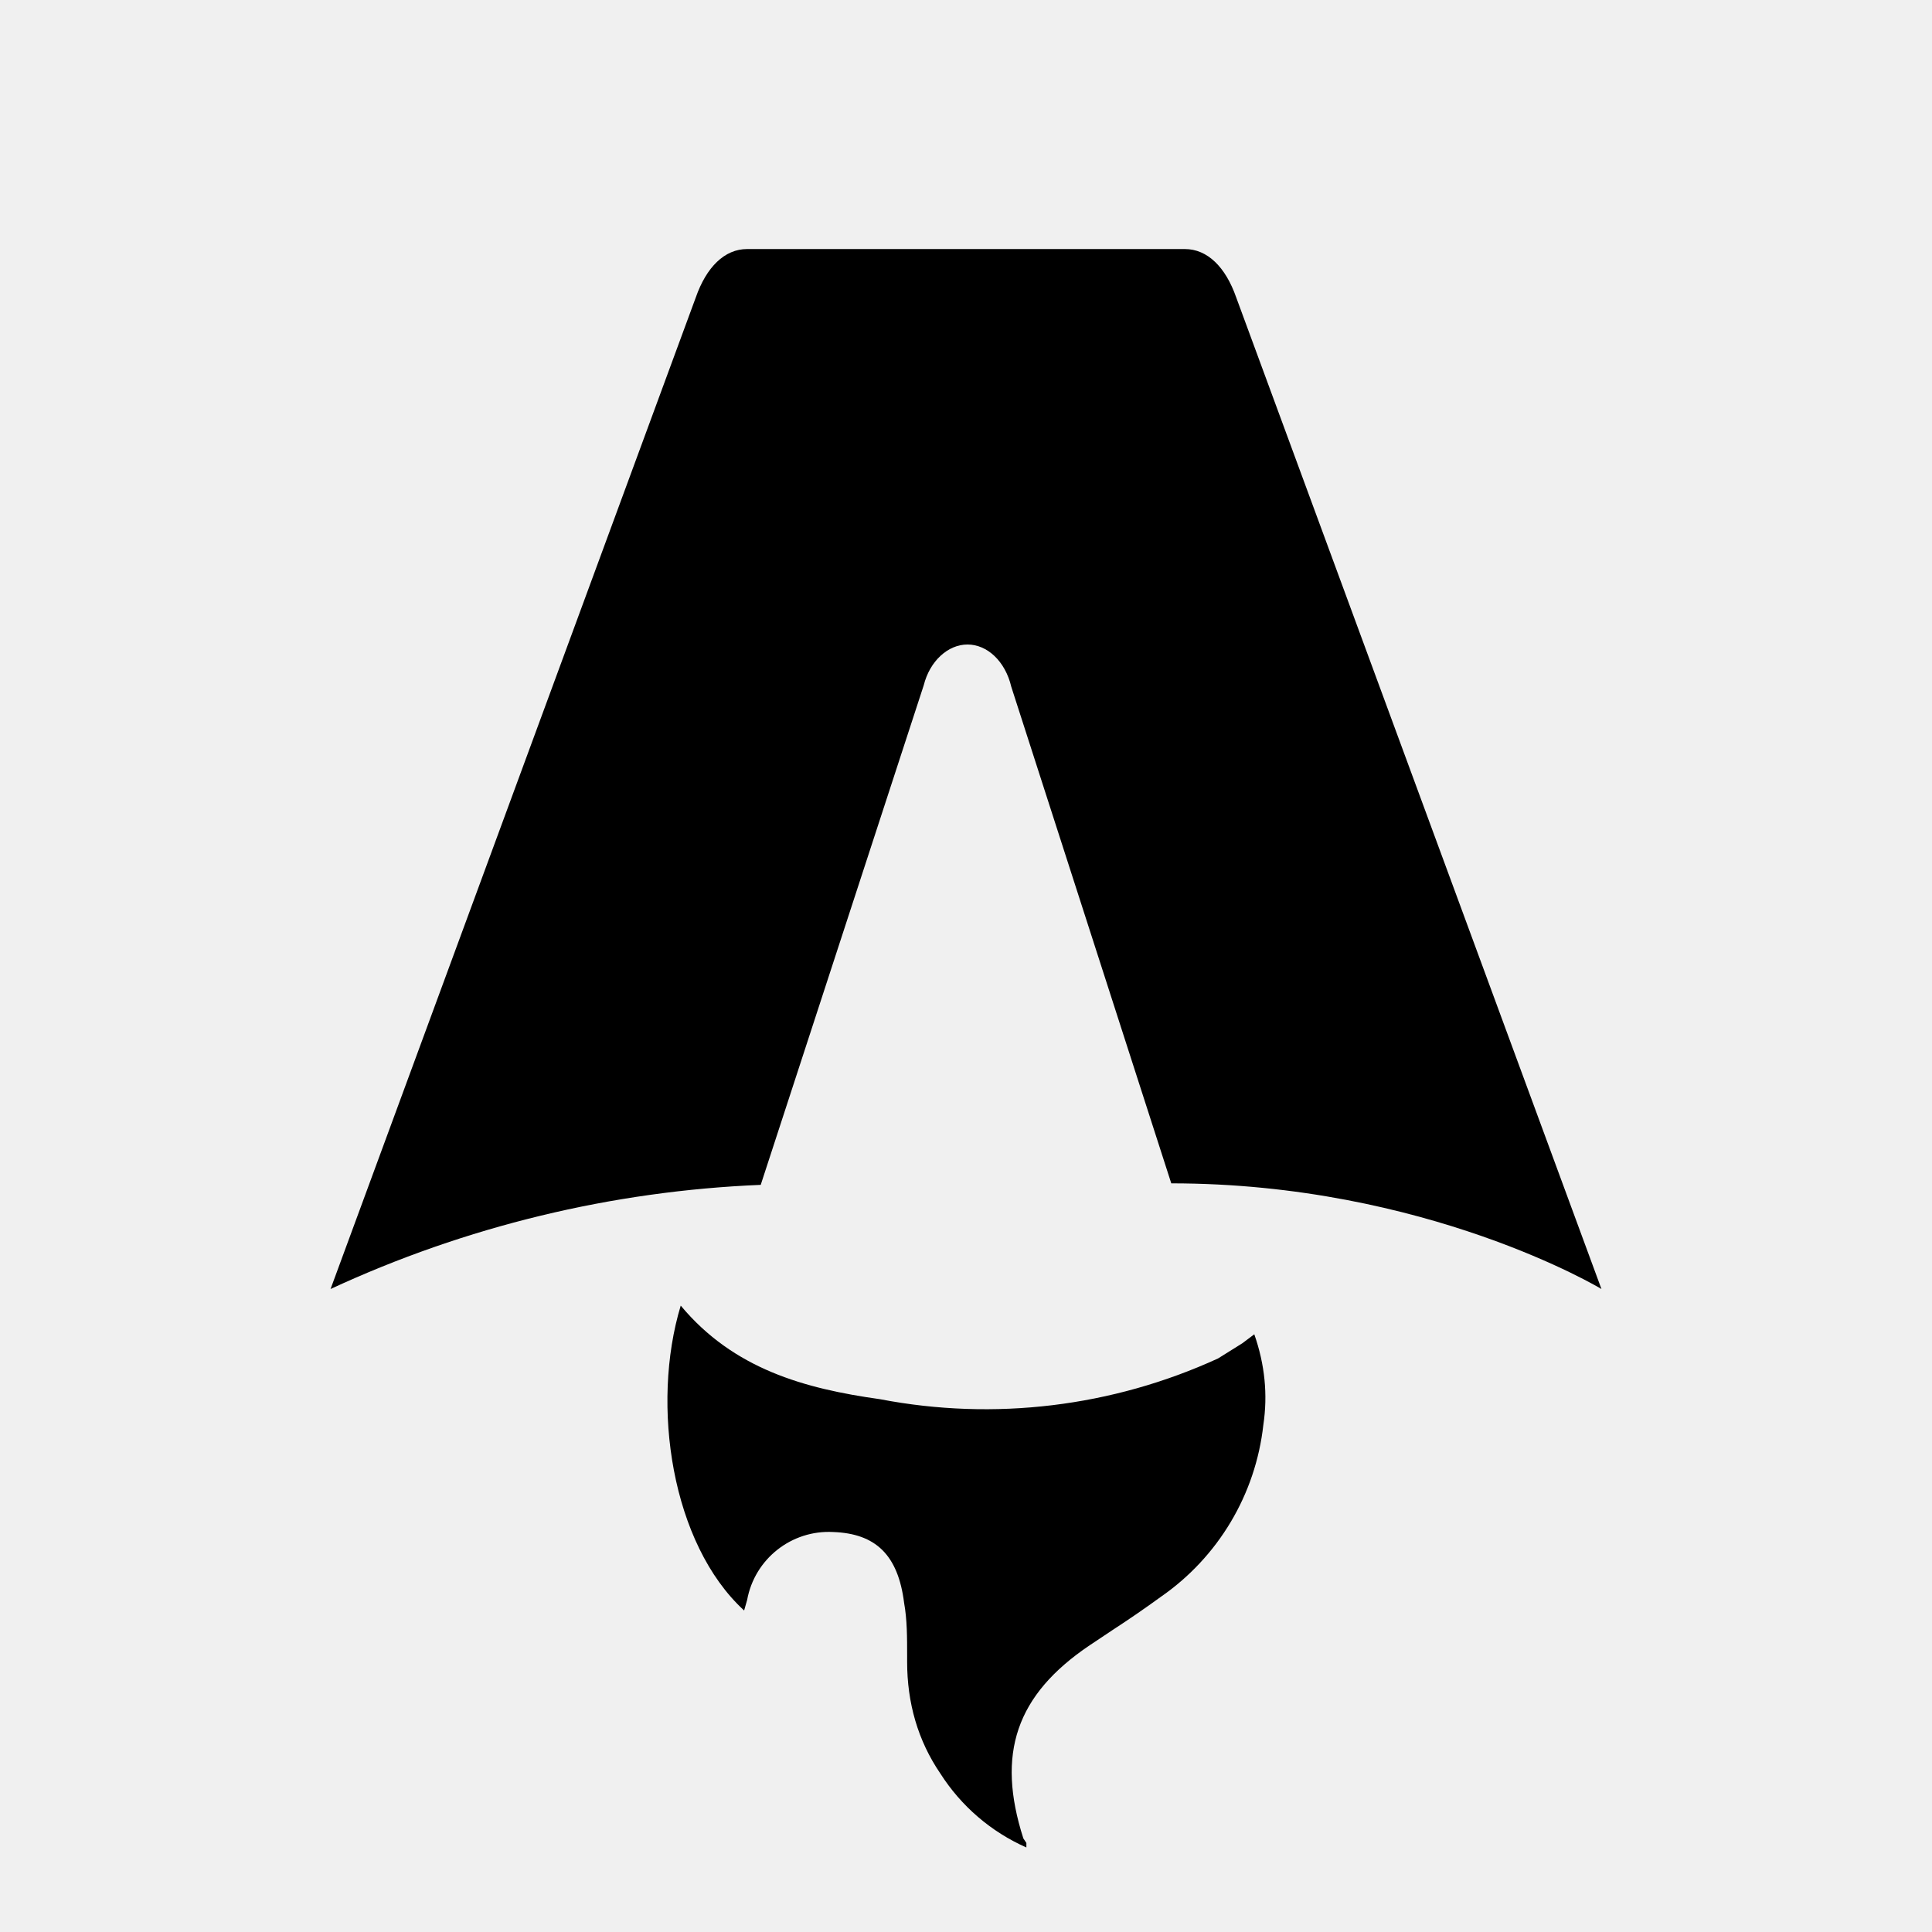
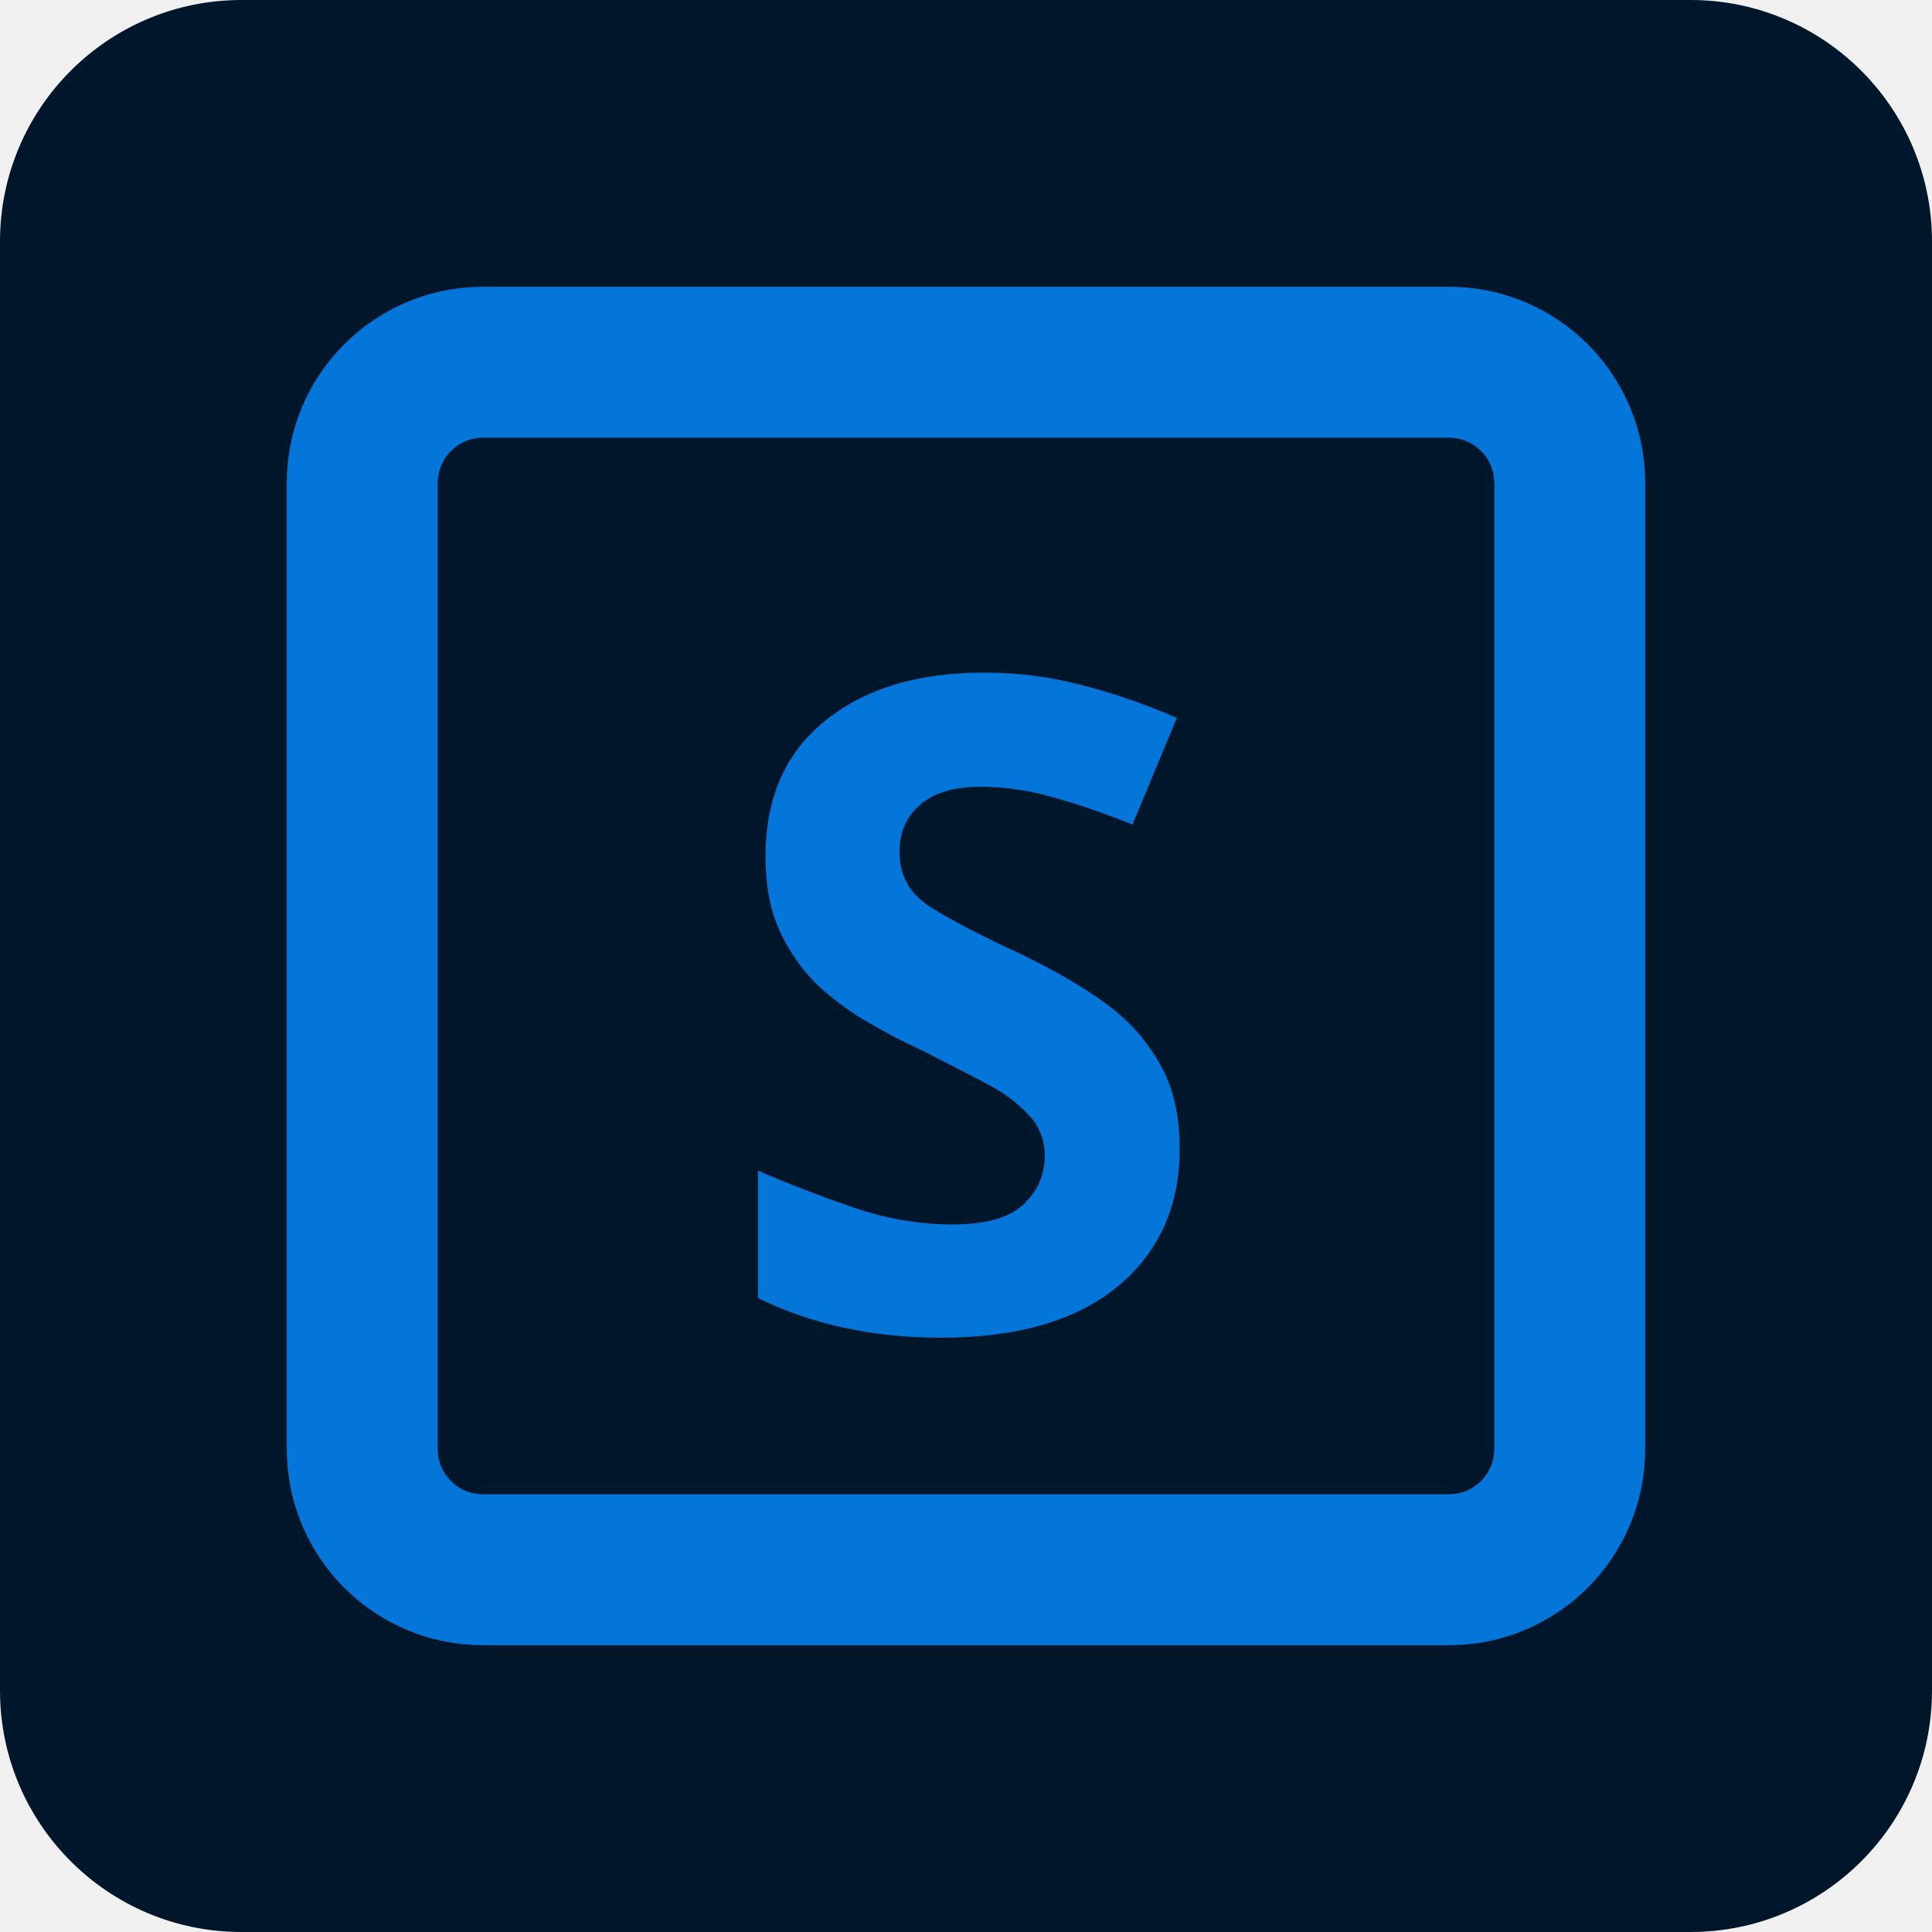
- <svg xmlns="http://www.w3.org/2000/svg" fill="none" viewBox="0 0 128 128">
-   <path d="M50.4 78.5a75.1 75.1 0 0 0-28.5 6.9l24.2-65.7c.7-2 1.9-3.2 3.4-3.2h29c1.5 0 2.7 1.2 3.4 3.2l24.2 65.7s-11.6-7-28.5-7L67 45.5c-.4-1.7-1.6-2.8-2.9-2.8-1.3 0-2.5 1.1-2.9 2.7L50.4 78.5Zm-1.1 28.2Zm-4.2-20.2c-2 6.6-.6 15.8 4.2 20.2a17.5 17.5 0 0 1 .2-.7 5.5 5.5 0 0 1 5.7-4.5c2.8.1 4.3 1.5 4.7 4.7.2 1.1.2 2.3.2 3.5v.4c0 2.7.7 5.2 2.2 7.4a13 13 0 0 0 5.7 4.9v-.3l-.2-.3c-1.8-5.6-.5-9.5 4.4-12.8l1.5-1a73 73 0 0 0 3.2-2.2 16 16 0 0 0 6.8-11.4c.3-2 .1-4-.6-6l-.8.6-1.6 1a37 37 0 0 1-22.4 2.7c-5-.7-9.7-2-13.2-6.2Z" />
-   <style>
-         path { fill: #000; }
-         @media (prefers-color-scheme: dark) {
-             path { fill: #FFF; }
-         }
-     </style>
+ <svg xmlns="http://www.w3.org/2000/svg" viewBox="0 0 32 32">
+   <rect width="32" height="32" rx="4" fill="#00162B" />
+   <rect x="6" y="6" width="20" height="20" rx="2" fill="none" stroke="#0476D9" stroke-width="2.5" />
+   <text x="16" y="22" text-anchor="middle" font-family="Space Grotesk, sans-serif" font-size="15" font-weight="700" fill="#0476D9">S</text>
</svg>
